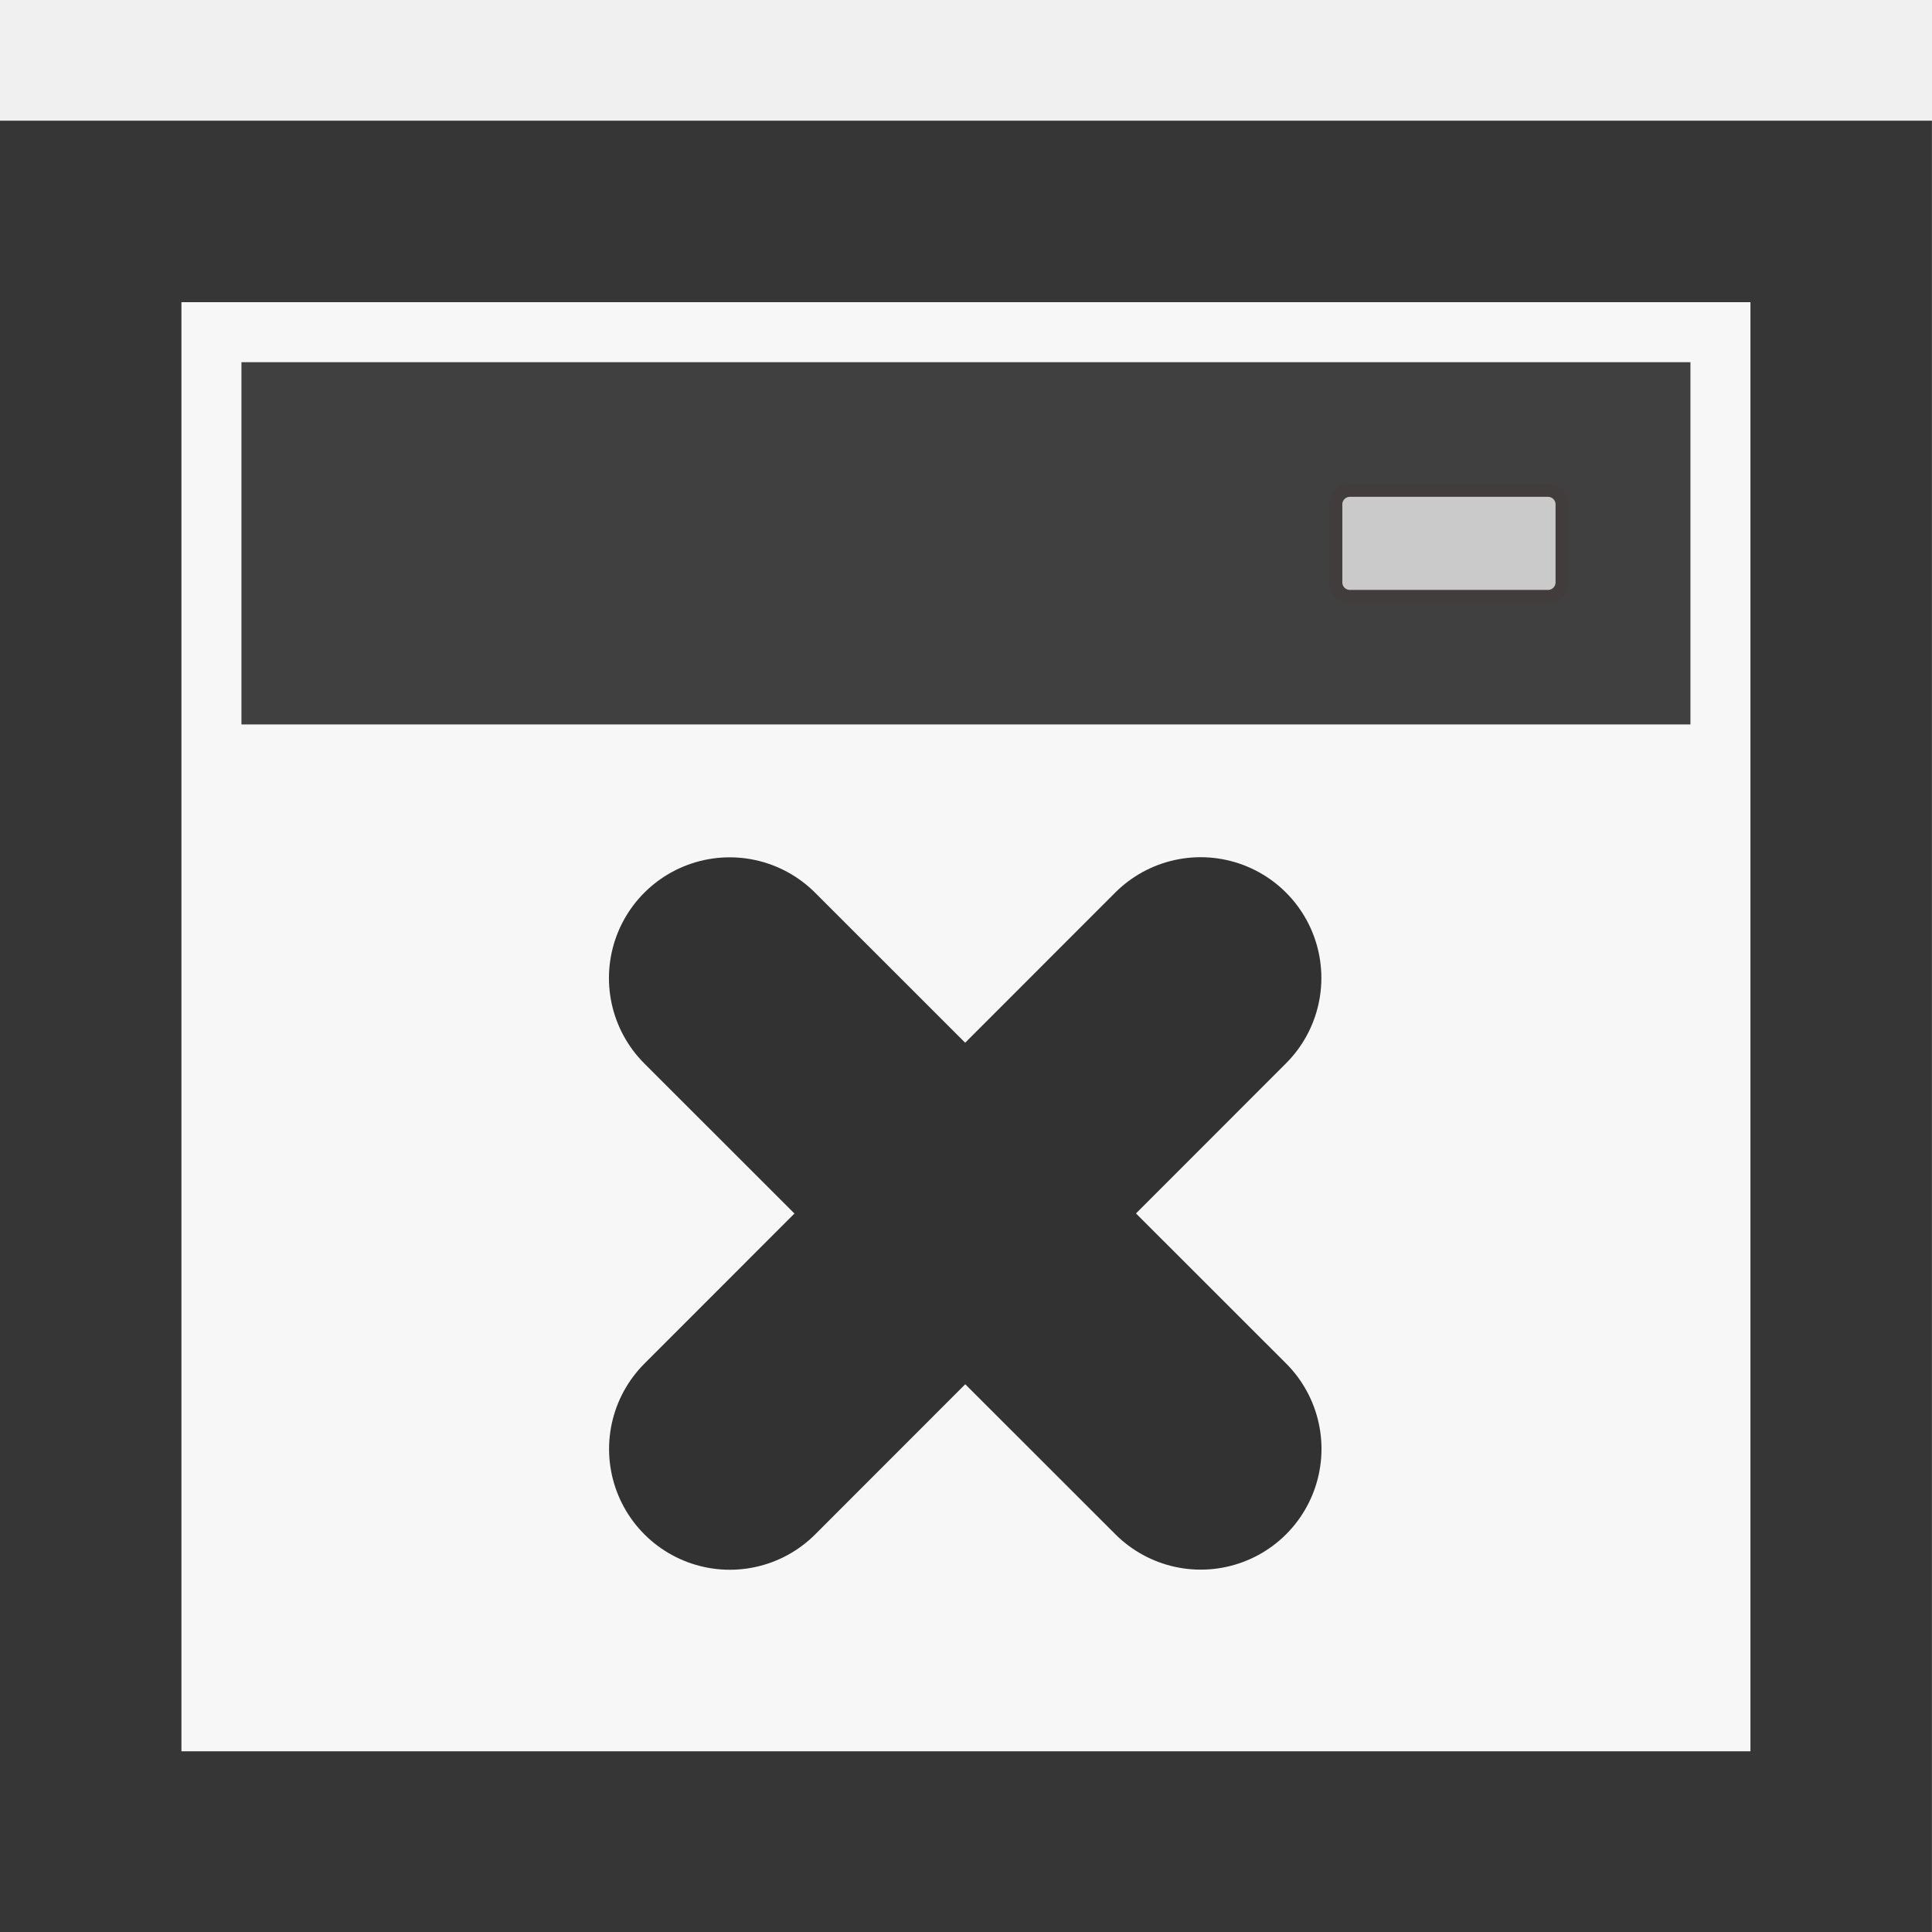
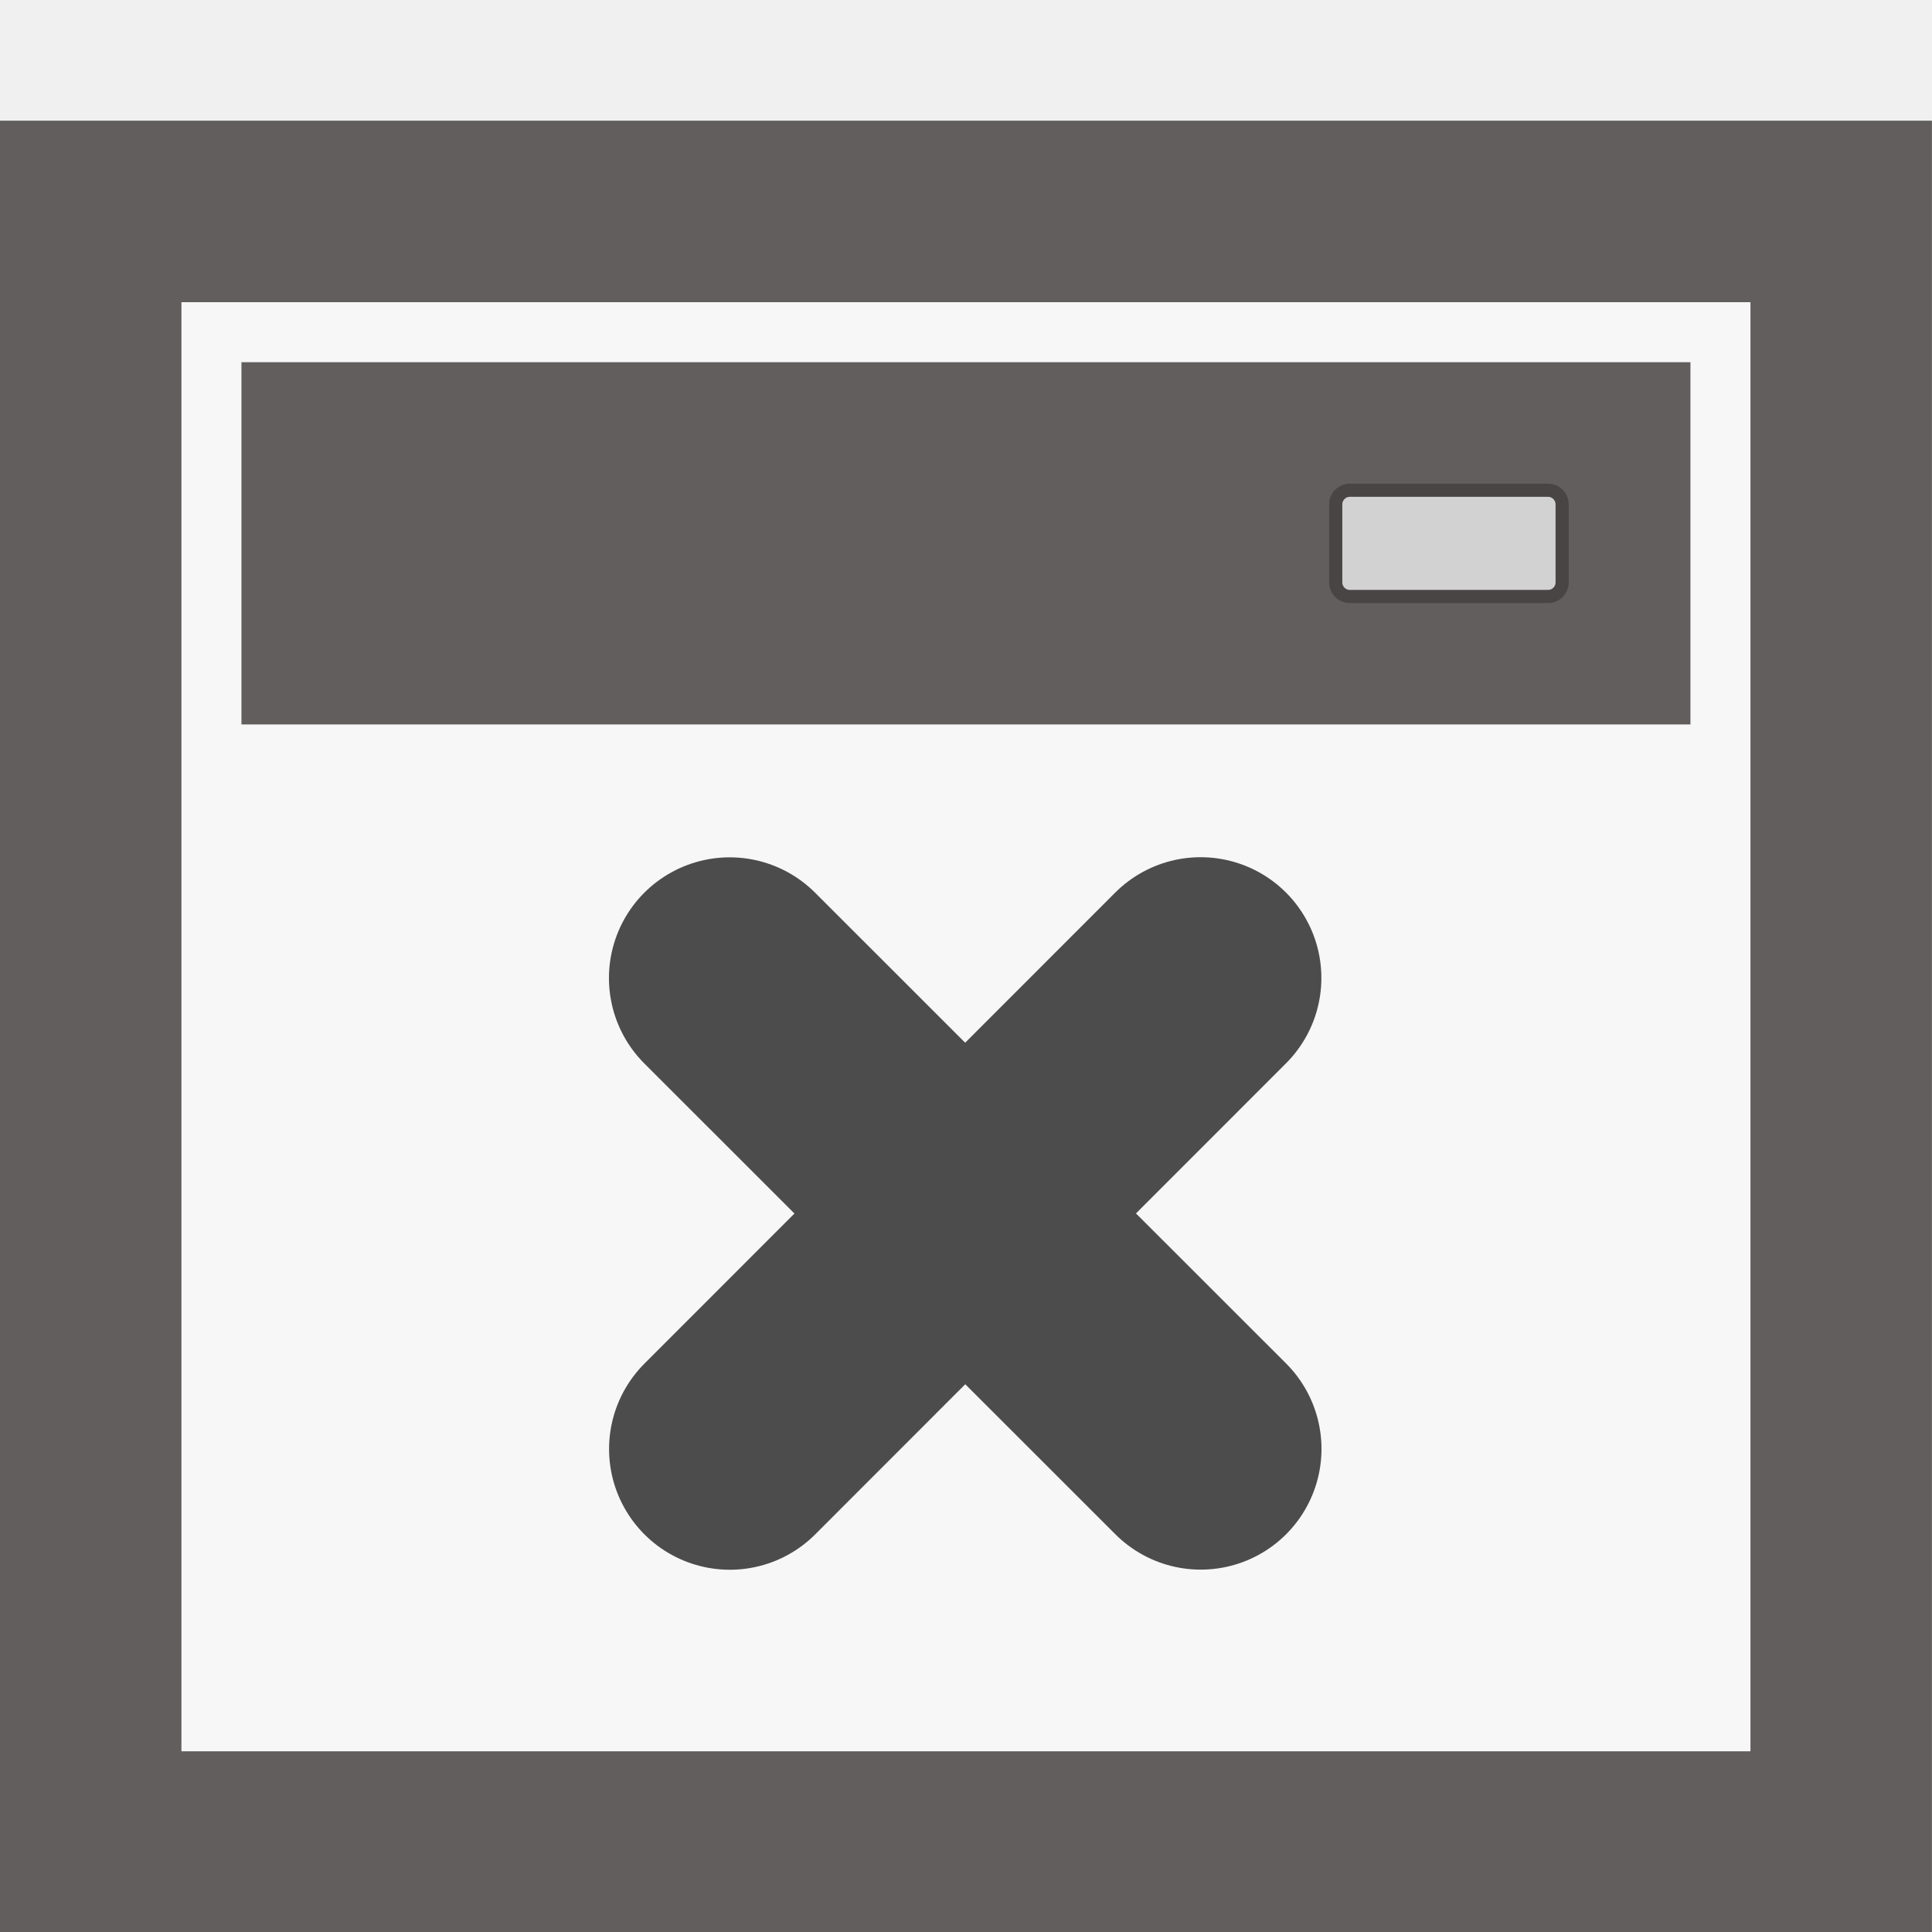
<svg xmlns="http://www.w3.org/2000/svg" width="16" height="16" id="svg2987" version="1.1">
  <defs id="defs2989" />
  <g id="layer1" transform="translate(0,-16)">
-     <rect style="fill:#f8f8f8;fill-opacity:0.784;stroke:#363636;stroke-width:1.503;stroke-miterlimit:4;stroke-opacity:1;stroke-dasharray:none;stroke-dashoffset:0" id="rect3765" width="14.497" height="13.504" x="0.751" y="17.751" />
-     <rect style="fill:#404040;fill-opacity:1;fill-rule:nonzero;stroke:#404040;stroke-width:0.545;stroke-miterlimit:4;stroke-opacity:1;stroke-dasharray:none;stroke-dashoffset:0" id="rect3791" width="11.455" height="2.455" x="2.272" y="19.272" />
+     <rect style="fill:#f8f8f8;fill-opacity:0.784;stroke:#625e5e;stroke-width:1.503;stroke-miterlimit:4;stroke-opacity:1;stroke-dasharray:none;stroke-dashoffset:0" id="rect3765" width="14.497" height="13.504" x="0.751" y="17.751" />
+     <rect style="fill:#625e5e;fill-opacity:1;fill-rule:nonzero;stroke:#625e5e;stroke-width:0.545;stroke-miterlimit:4;stroke-opacity:1;stroke-dasharray:none;stroke-dashoffset:0" id="rect3791" width="11.455" height="2.455" x="2.272" y="19.272" />
    <rect style="opacity:0.72;fill:#ffffff;fill-opacity:1;fill-rule:nonzero;stroke:#413b3b;stroke-width:0.109;stroke-miterlimit:4;stroke-opacity:1;stroke-dasharray:none;stroke-dashoffset:0" id="rect2986" width="1.875" height="0.88" x="11.062" y="20.06" ry="0.117" />
-     <path style="fill:none;stroke:#323232;stroke-width:2;stroke-linecap:round;stroke-linejoin:miter;stroke-miterlimit:4;stroke-opacity:1;stroke-dasharray:none" d="m 6.043,24.1 3.901,3.899" id="path3773" />
-     <path id="path3799" d="M 9.943,24.099 6.044,28" style="fill:none;stroke:#323232;stroke-width:2;stroke-linecap:round;stroke-linejoin:miter;stroke-miterlimit:4;stroke-opacity:1;stroke-dasharray:none" />
+     <path style="fill:none;stroke:#4c4c4c;stroke-width:2;stroke-linecap:round;stroke-linejoin:miter;stroke-miterlimit:4;stroke-opacity:1;stroke-dasharray:none" d="m 6.043,24.1 3.901,3.899" id="path3773" />
+     <path id="path3799" d="M 9.943,24.099 6.044,28" style="fill:none;stroke:#4c4c4c;stroke-width:2;stroke-linecap:round;stroke-linejoin:miter;stroke-miterlimit:4;stroke-opacity:1;stroke-dasharray:none" />
  </g>
</svg>
